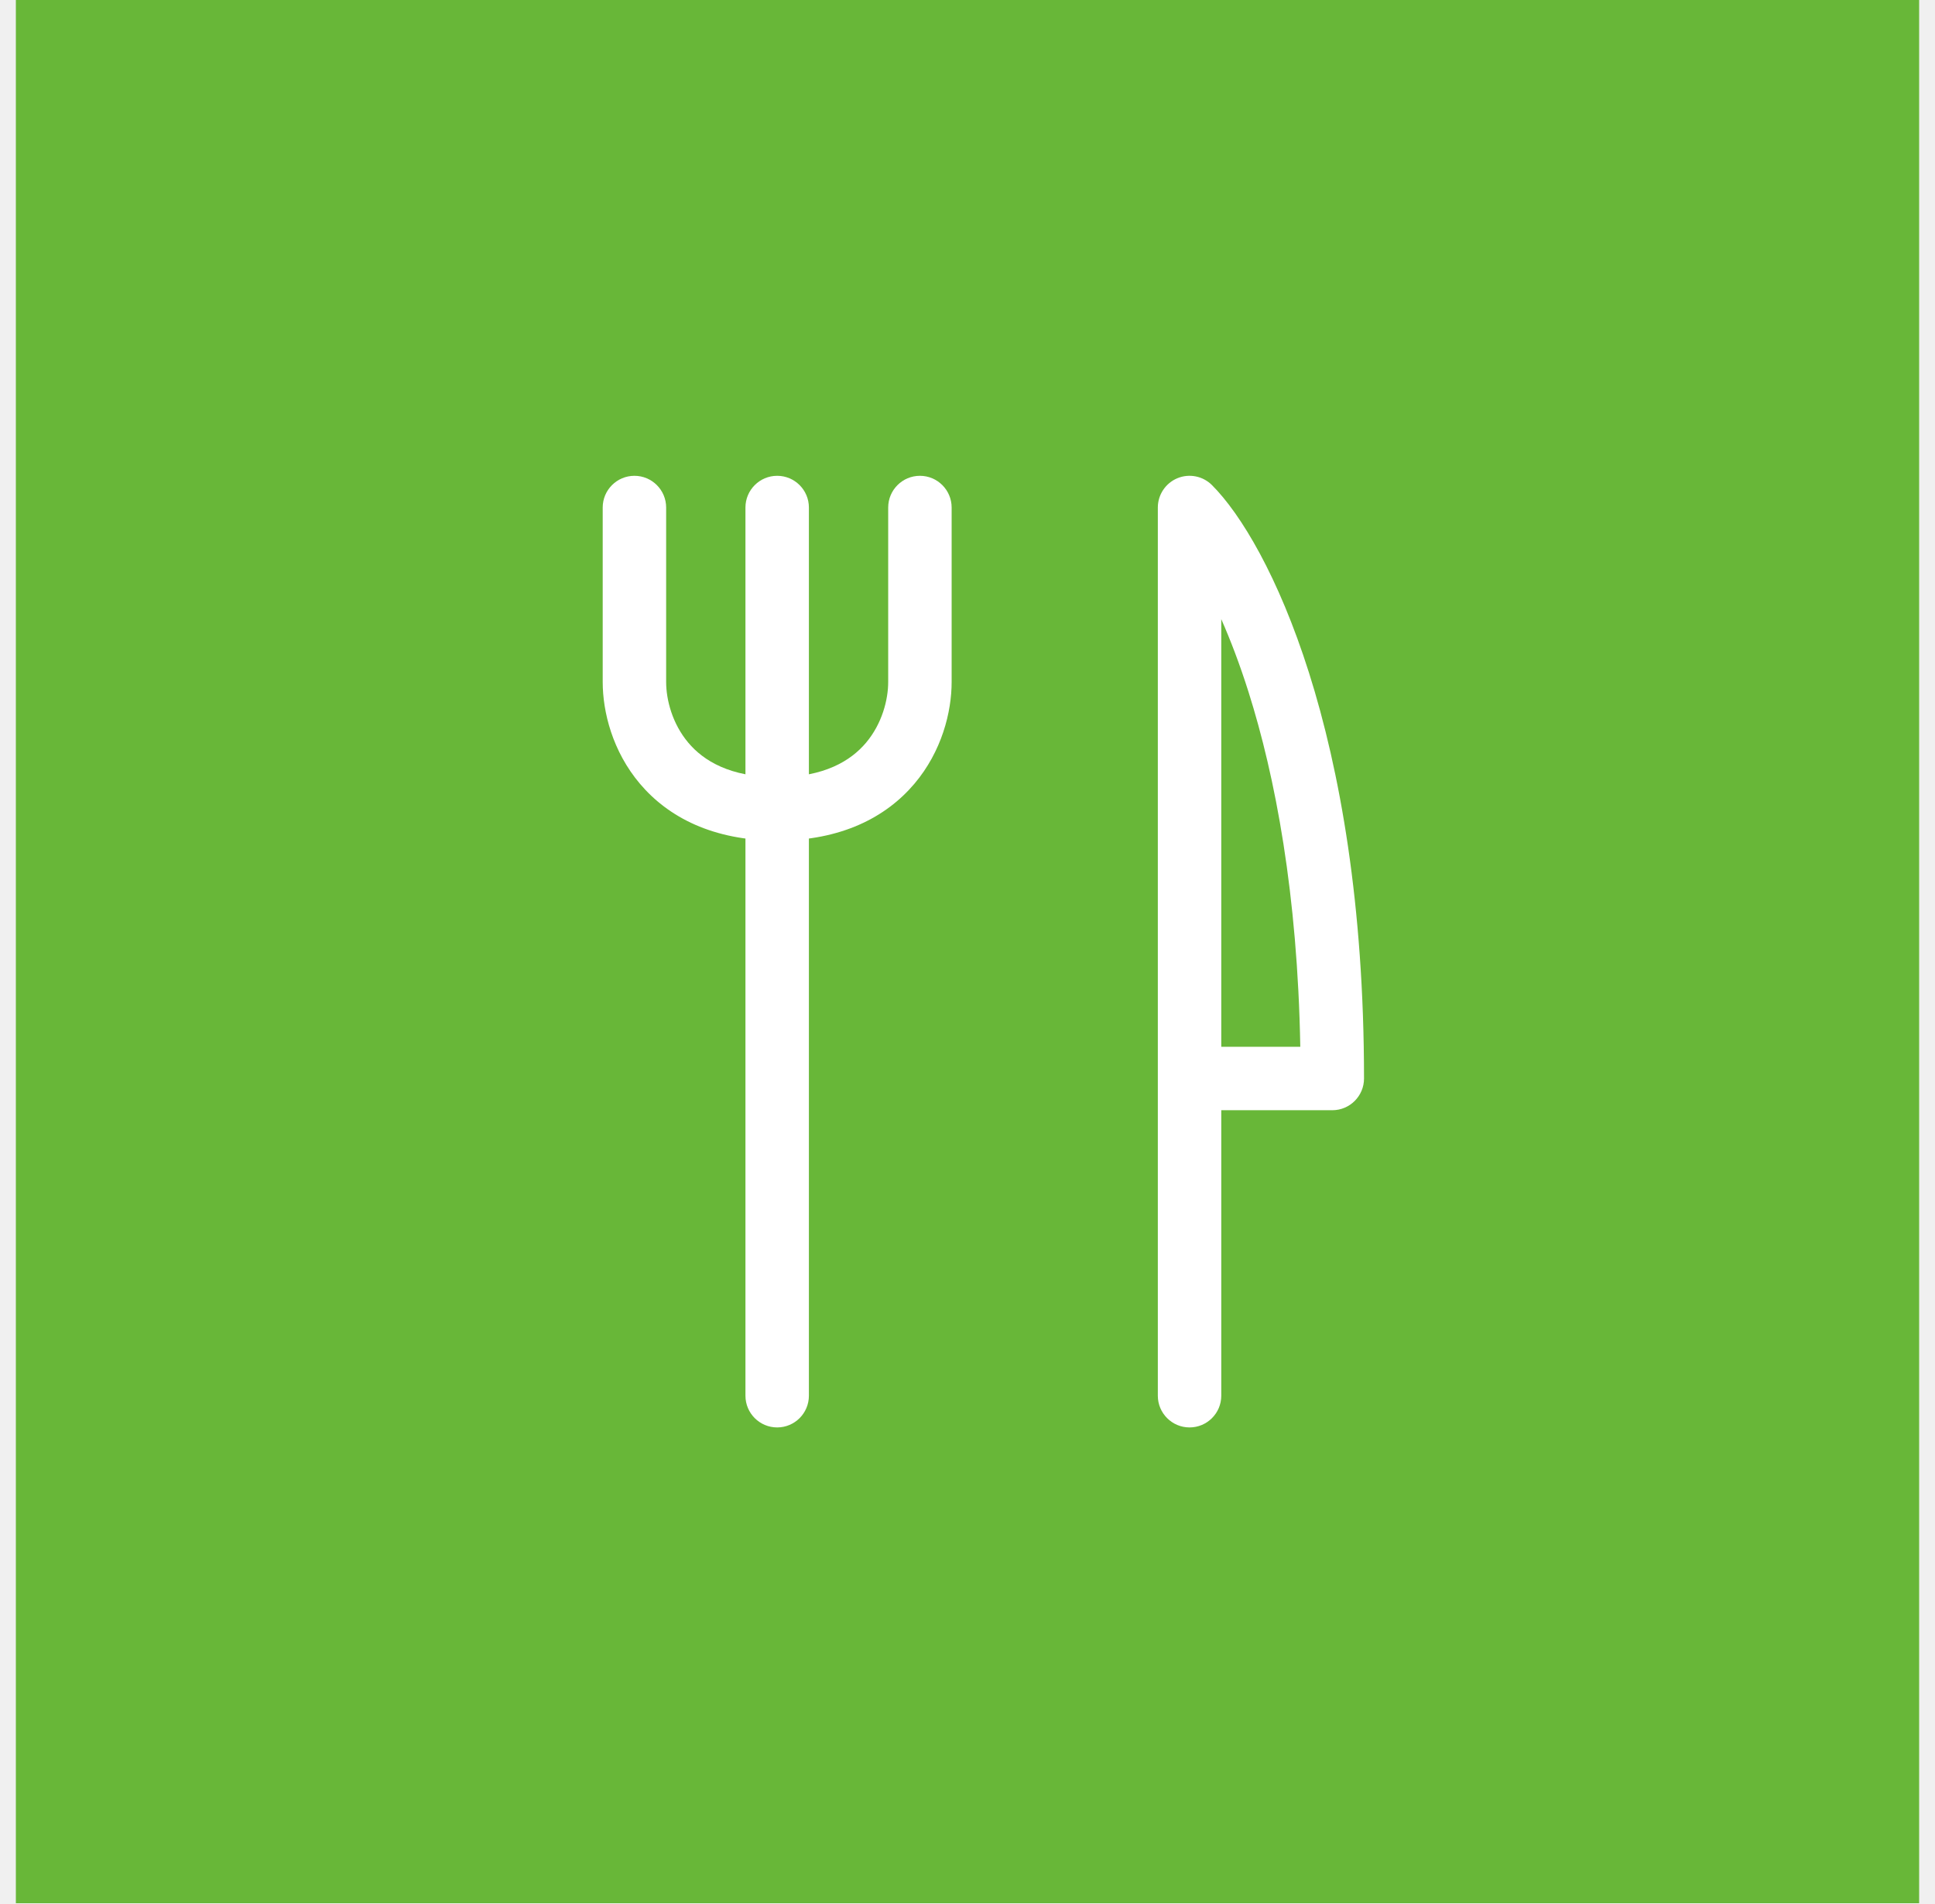
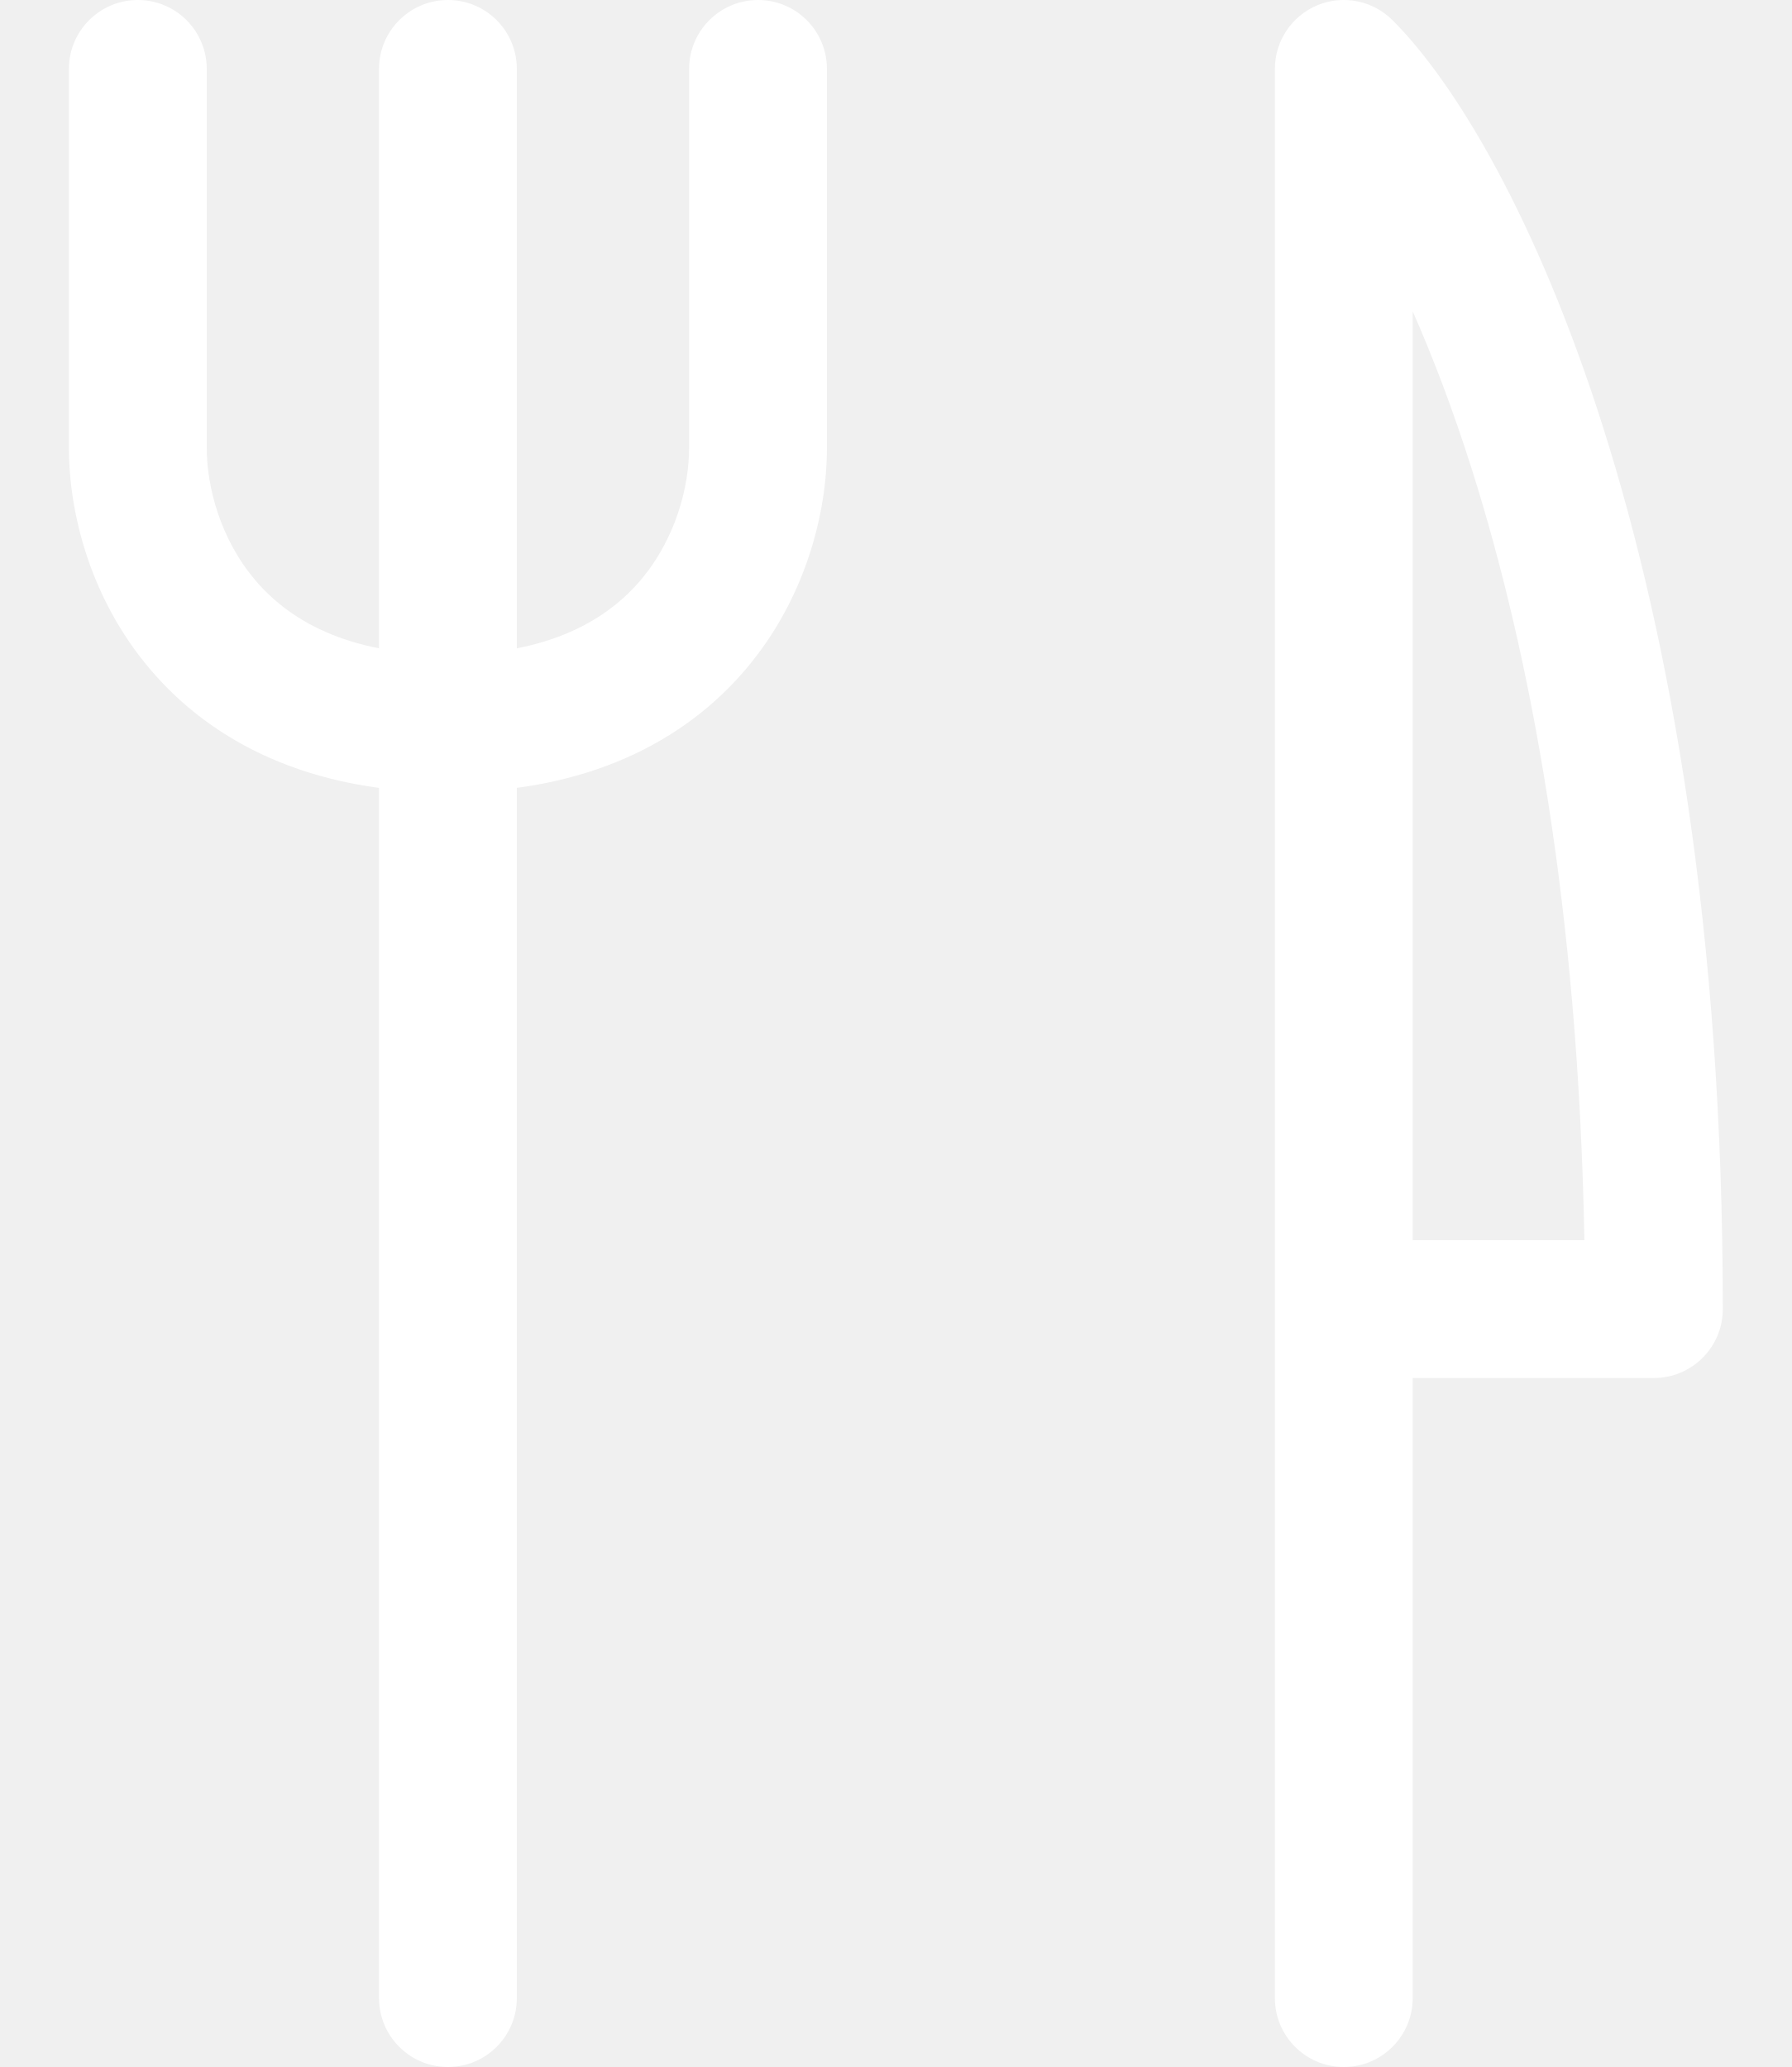
- <svg xmlns="http://www.w3.org/2000/svg" width="61" height="60" viewBox="0 0 61 60" fill="none">
-   <rect x="0.5" width="60" height="60" fill="#68B738" />
-   <path fill-rule="evenodd" clip-rule="evenodd" d="M37.117 15.076C37.491 14.921 37.921 15.007 38.207 15.293C39.116 16.201 40.304 18.171 41.266 21.211C42.237 24.28 43 28.508 43 34C43 34.552 42.552 35 42 35H38.5V44C38.5 44.552 38.052 45 37.5 45C36.948 45 36.5 44.552 36.5 44V16C36.5 15.596 36.744 15.231 37.117 15.076ZM38.5 33H40.991C40.905 28.184 40.205 24.488 39.359 21.814C39.081 20.935 38.788 20.172 38.5 19.519V33Z" fill="white" />
-   <path fill-rule="evenodd" clip-rule="evenodd" d="M24.5 15C25.052 15 25.5 15.448 25.5 16V44C25.5 44.552 25.052 45 24.5 45C23.948 45 23.5 44.552 23.5 44V16C23.5 15.448 23.948 15 24.5 15Z" fill="white" />
-   <path fill-rule="evenodd" clip-rule="evenodd" d="M20 15C20.552 15 21 15.448 21 16V21.5C21 22.057 21.192 22.815 21.701 23.417C22.18 23.983 23.015 24.5 24.5 24.5C25.052 24.5 25.5 24.948 25.5 25.5C25.5 26.052 25.052 26.5 24.5 26.5C22.485 26.5 21.07 25.767 20.174 24.708C19.308 23.685 19 22.443 19 21.5V16C19 15.448 19.448 15 20 15Z" fill="white" />
-   <path fill-rule="evenodd" clip-rule="evenodd" d="M29 15C28.448 15 28 15.448 28 16V21.5C28 22.057 27.808 22.815 27.299 23.417C26.82 23.983 25.985 24.5 24.5 24.5C23.948 24.5 23.5 24.948 23.5 25.5C23.5 26.052 23.948 26.5 24.5 26.5C26.514 26.5 27.93 25.767 28.826 24.708C29.692 23.685 30 22.443 30 21.5V16C30 15.448 29.552 15 29 15Z" fill="white" />
+ <svg xmlns="http://www.w3.org/2000/svg" width="26" height="30" viewBox="0 0 26 30" fill="none">
+   <path fill-rule="evenodd" clip-rule="evenodd" d="M19.117 0.076C19.491 -0.079 19.921 0.007 20.207 0.293C21.116 1.201 22.304 3.171 23.266 6.211C24.237 9.28 25 13.508 25 19C25 19.552 24.552 20 24 20H20.5V29C20.5 29.552 20.052 30 19.5 30C18.948 30 18.5 29.552 18.5 29V1C18.5 0.596 18.744 0.231 19.117 0.076ZM20.5 18H22.991C22.905 13.184 22.205 9.488 21.359 6.814C21.081 5.935 20.788 5.171 20.5 4.519V18Z" fill="white" />
+   <path fill-rule="evenodd" clip-rule="evenodd" d="M6.5 0C7.052 0 7.5 0.448 7.5 1V29C7.5 29.552 7.052 30 6.5 30C5.948 30 5.5 29.552 5.5 29V1C5.5 0.448 5.948 0 6.5 0Z" fill="white" />
+   <path fill-rule="evenodd" clip-rule="evenodd" d="M2 0C2.552 0 3 0.448 3 1V6.5C3 7.057 3.192 7.815 3.701 8.417C4.18 8.983 5.014 9.5 6.5 9.5C7.052 9.5 7.5 9.948 7.5 10.5C7.5 11.052 7.052 11.5 6.5 11.5C4.485 11.5 3.07 10.767 2.174 9.708C1.308 8.685 1 7.443 1 6.5V1C1 0.448 1.448 0 2 0Z" fill="white" />
+   <path fill-rule="evenodd" clip-rule="evenodd" d="M11 0C10.448 0 10 0.448 10 1V6.5C10 7.057 9.808 7.815 9.299 8.417C8.82 8.983 7.985 9.5 6.5 9.5C5.948 9.5 5.5 9.948 5.5 10.5C5.5 11.052 5.948 11.5 6.5 11.5C8.514 11.5 9.93 10.767 10.826 9.708C11.692 8.685 12 7.443 12 6.5V1C12 0.448 11.552 0 11 0Z" fill="white" />
</svg>
